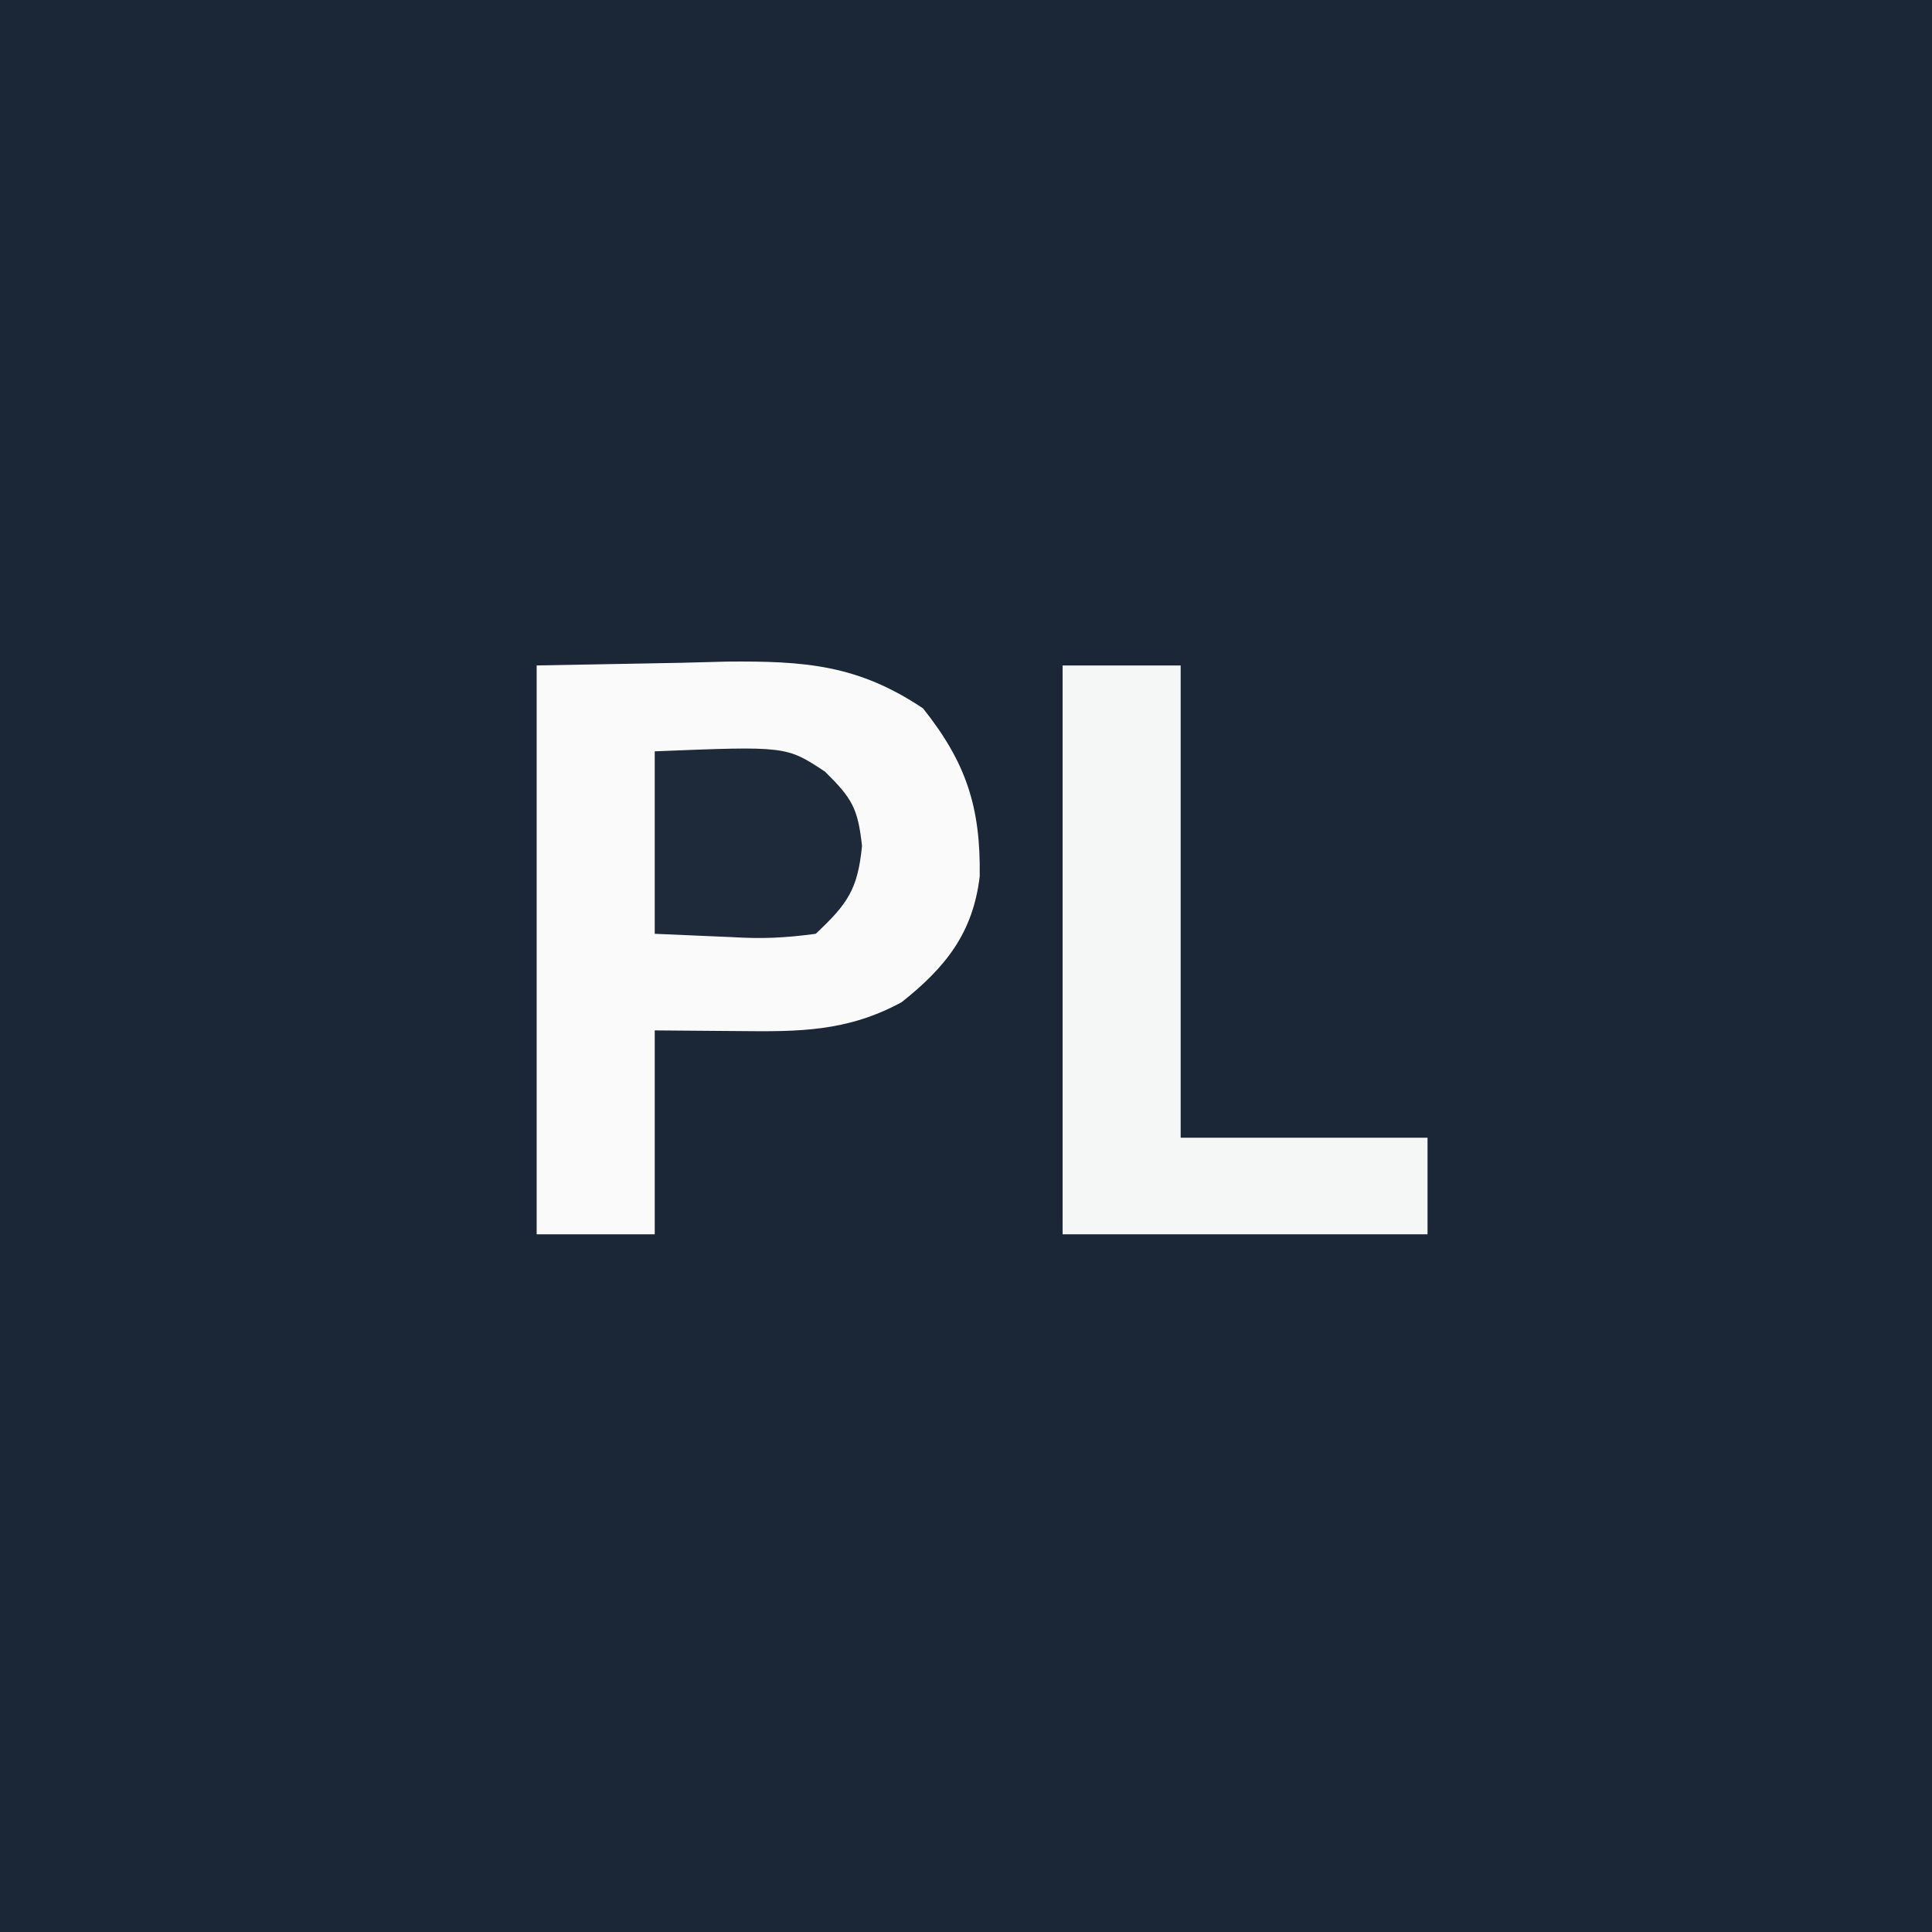
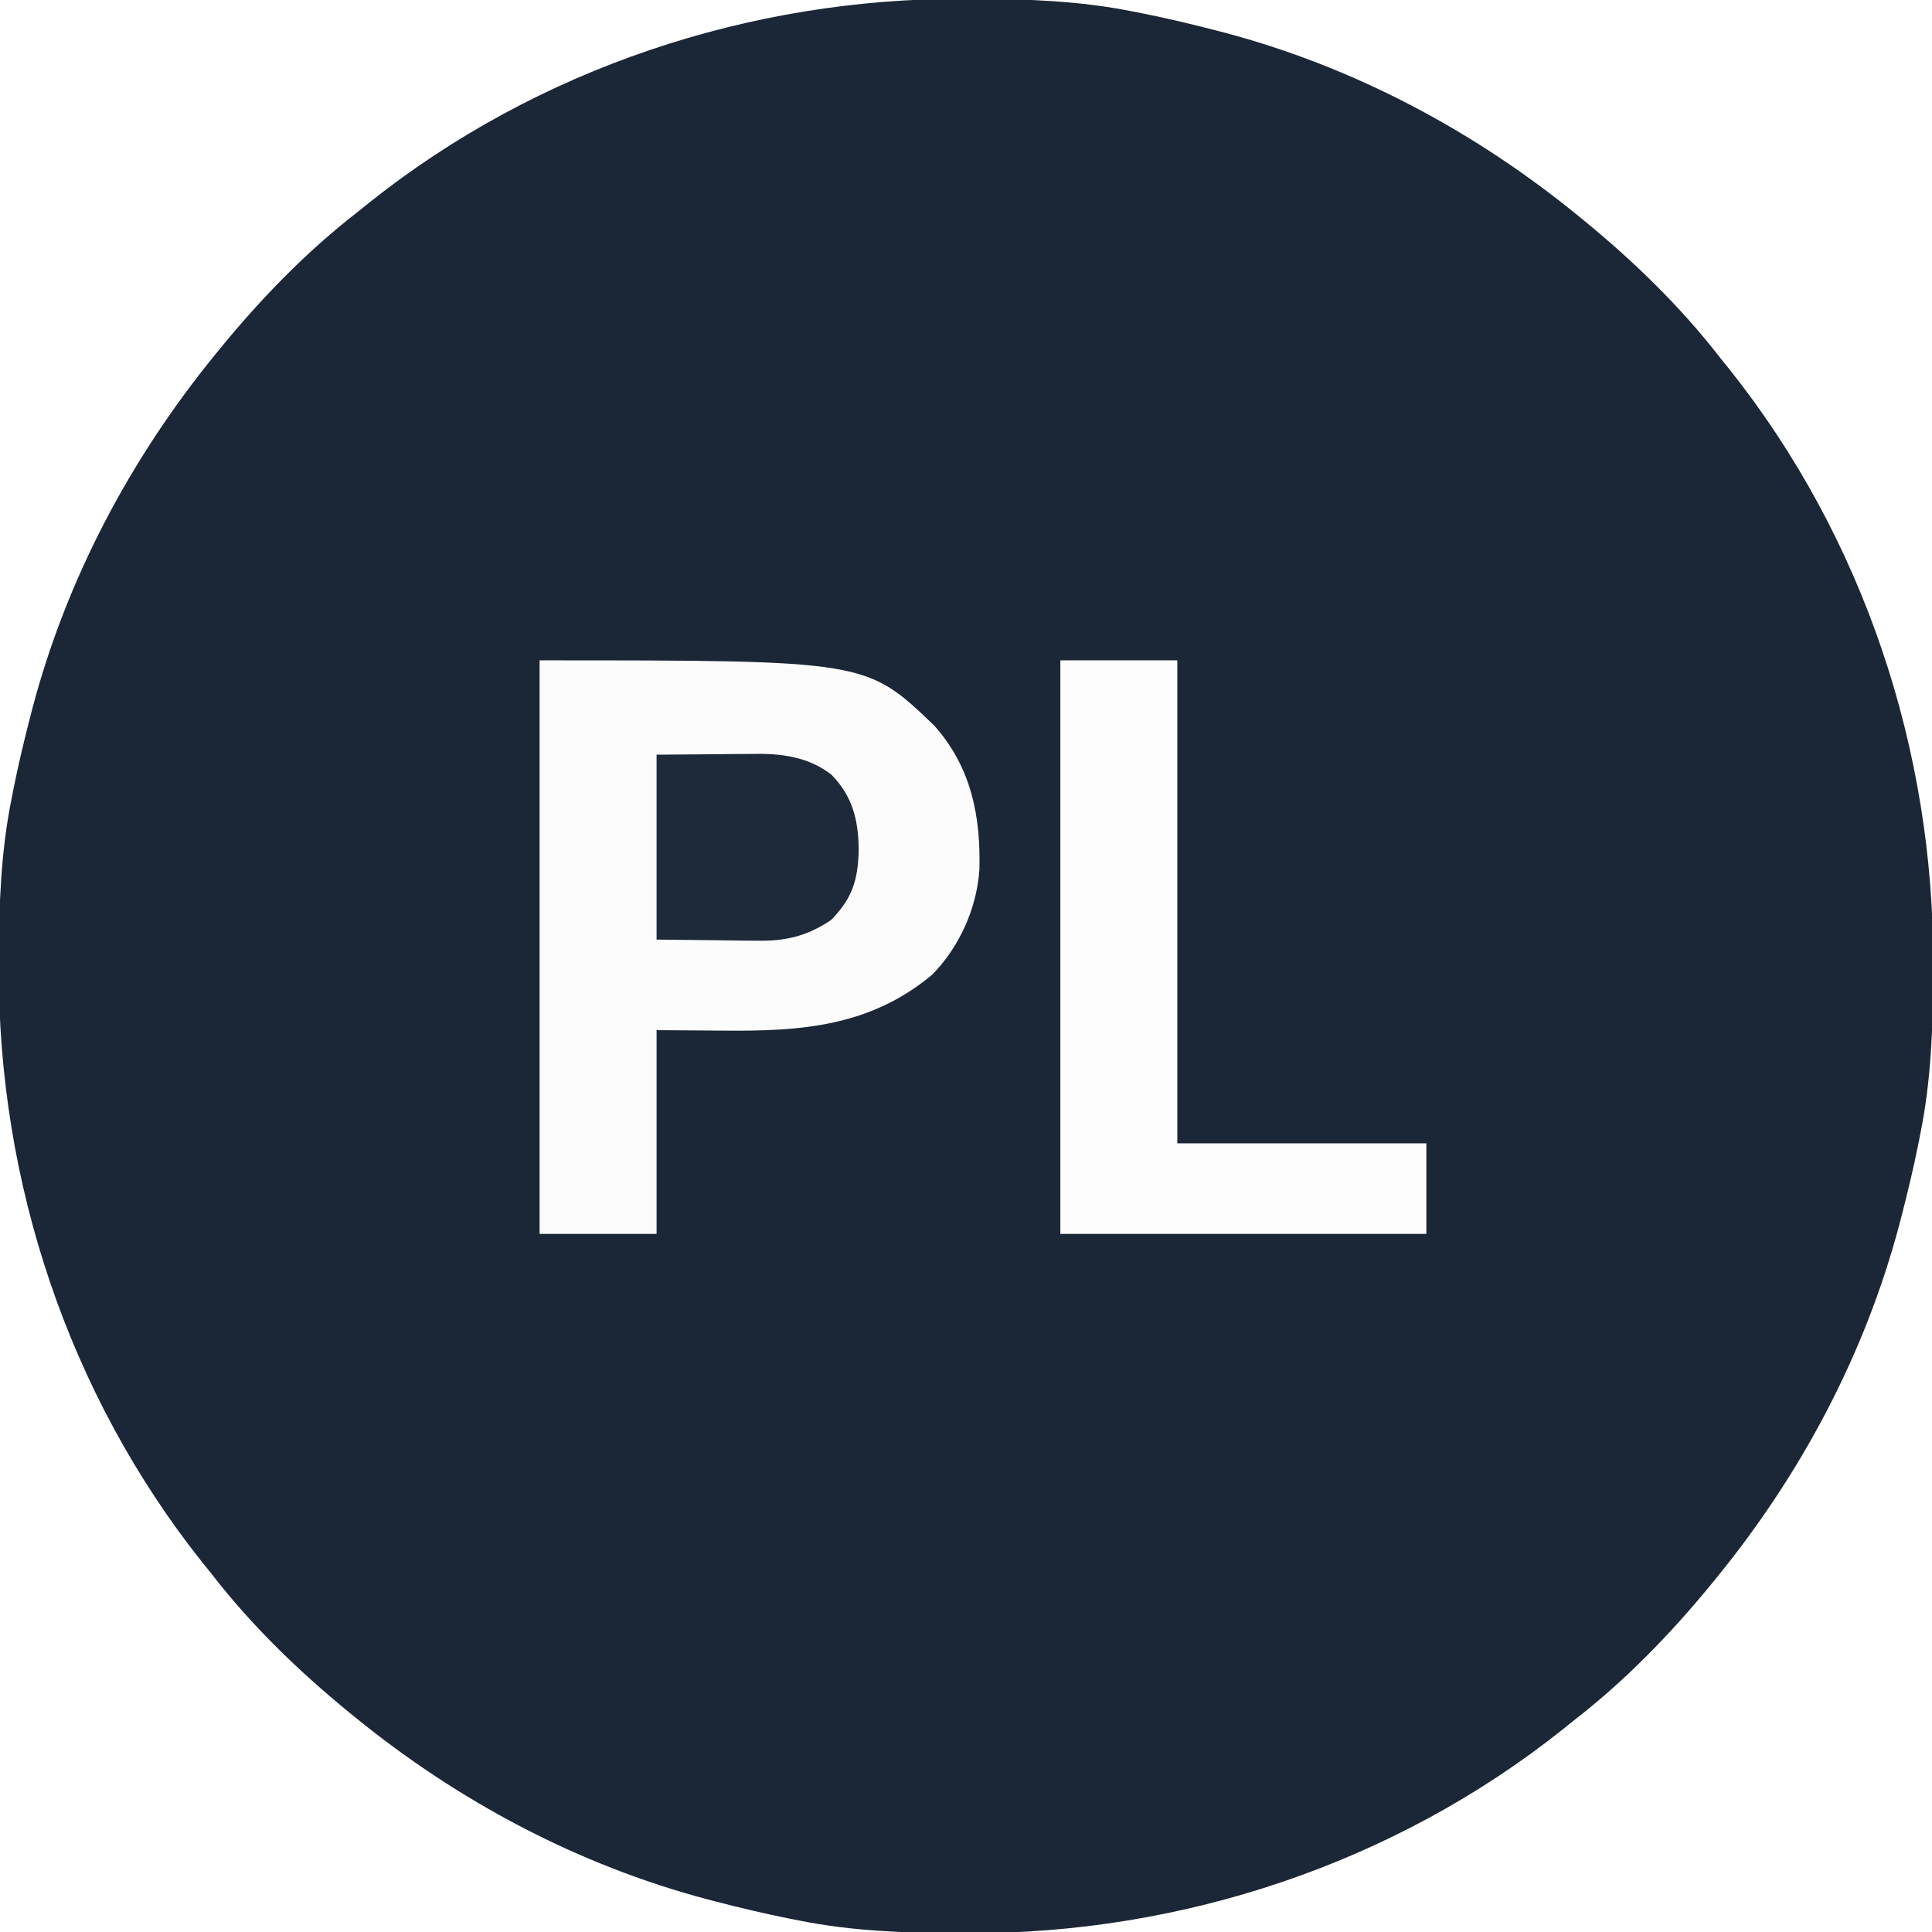
- <svg xmlns="http://www.w3.org/2000/svg" version="1.1" width="180" height="180">
-   <path d="M0 0 C59.4 0 118.8 0 180 0 C180 59.4 180 118.8 180 180 C120.6 180 61.2 180 0 180 C0 120.6 0 61.2 0 0 Z " fill="#1B2637" transform="translate(0,0)" />
-   <path d="M0 0 C6.683 -0.124 6.683 -0.124 13.5 -0.25 C15.583 -0.305 15.583 -0.305 17.709 -0.36 C24.96 -0.425 29.916 -0.078 36 4 C40.058 9.098 41.371 13.265 41.277 19.652 C40.658 24.891 38.125 28.109 34 31.375 C28.918 34.128 24.445 34.127 18.75 34.062 C14.914 34.032 14.914 34.032 11 34 C11 40.27 11 46.54 11 53 C7.37 53 3.74 53 0 53 C0 35.51 0 18.02 0 0 Z " fill="#FAFAFB" transform="translate(50,62)" />
-   <path d="M0 0 C3.63 0 7.26 0 11 0 C11 14.52 11 29.04 11 44 C18.59 44 26.18 44 34 44 C34 46.97 34 49.94 34 53 C22.78 53 11.56 53 0 53 C0 35.51 0 18.02 0 0 Z " fill="#F5F6F6" transform="translate(99,62)" />
-   <path d="M0 0 C12.25 -0.495 12.25 -0.495 15.863 1.891 C18.395 4.39 18.921 5.289 19.312 8.812 C18.914 12.876 17.962 14.212 15 17 C12.143 17.38 10.06 17.484 7.25 17.312 C4.857 17.209 2.465 17.106 0 17 C0 11.39 0 5.78 0 0 Z " fill="#1E2939" transform="translate(61,70)" />
+ <svg xmlns="http://www.w3.org/2000/svg" version="1.1" width="512" height="512">
+   <path d="M0 0 C0.922 0.002 1.844 0.004 2.795 0.006 C16.842 0.052 30.56 0.561 44.375 3.312 C45.28 3.489 46.185 3.666 47.117 3.849 C53.587 5.147 59.988 6.655 66.375 8.312 C67.621 8.635 67.621 8.635 68.892 8.964 C103.176 18.056 134.943 34.949 162.375 57.312 C162.926 57.76 163.477 58.208 164.044 58.669 C177.41 69.625 189.799 81.618 200.375 95.312 C201.535 96.747 201.535 96.747 202.719 98.211 C238.24 142.838 256.921 199.144 256.688 255.938 C256.685 257.321 256.685 257.321 256.682 258.732 C256.635 272.779 256.127 286.497 253.375 300.312 C253.198 301.217 253.021 302.122 252.839 303.054 C251.54 309.524 250.032 315.926 248.375 322.312 C248.16 323.143 247.945 323.974 247.724 324.83 C238.631 359.113 221.738 390.881 199.375 418.312 C198.927 418.863 198.479 419.414 198.018 419.981 C187.063 433.347 175.069 445.736 161.375 456.312 C159.94 457.473 159.94 457.473 158.477 458.656 C113.85 494.178 57.543 512.859 0.75 512.625 C-0.172 512.623 -1.094 512.621 -2.045 512.619 C-16.092 512.573 -29.81 512.064 -43.625 509.312 C-44.53 509.136 -45.435 508.959 -46.367 508.776 C-52.837 507.478 -59.238 505.97 -65.625 504.312 C-66.456 504.098 -67.286 503.883 -68.142 503.661 C-102.426 494.569 -134.193 477.676 -161.625 455.312 C-162.176 454.865 -162.727 454.417 -163.294 453.956 C-176.66 443 -189.049 431.007 -199.625 417.312 C-200.785 415.878 -200.785 415.878 -201.969 414.414 C-237.49 369.787 -256.171 313.481 -255.938 256.688 C-255.936 255.765 -255.934 254.843 -255.932 253.893 C-255.885 239.846 -255.377 226.128 -252.625 212.312 C-252.448 211.408 -252.271 210.503 -252.089 209.571 C-250.79 203.101 -249.282 196.699 -247.625 190.312 C-247.41 189.482 -247.195 188.651 -246.974 187.795 C-237.881 153.512 -220.988 121.744 -198.625 94.312 C-198.177 93.762 -197.729 93.211 -197.268 92.644 C-186.313 79.278 -174.319 66.889 -160.625 56.312 C-159.19 55.152 -159.19 55.152 -157.727 53.969 C-113.1 18.447 -56.793 -0.234 0 0 Z " fill="#1B2637" transform="translate(255.625,-0.3125)" />
+   <path d="M0 0 C86.57 0 86.57 0 104.586 17.289 C114.396 28.305 116.954 41.326 116.543 55.609 C115.826 65.791 111.208 76.044 104 83.332 C87.536 97.063 69.255 98.33 48.75 98.125 C42.892 98.084 37.035 98.043 31 98 C31 115.82 31 133.64 31 152 C20.77 152 10.54 152 0 152 C0 101.84 0 51.68 0 0 Z " fill="#FCFCFC" transform="translate(143,175)" />
+   <path d="M0 0 C10.23 0 20.46 0 31 0 C31 42.24 31 84.48 31 128 C52.78 128 74.56 128 97 128 C97 135.92 97 143.84 97 152 C64.99 152 32.98 152 0 152 C0 101.84 0 51.68 0 0 Z " fill="#FDFDFD" transform="translate(281,175)" />
+   <path d="M0 0 C5.28 -0.041 10.56 -0.083 16 -0.125 C18.475 -0.152 18.475 -0.152 21 -0.18 C22.333 -0.186 23.667 -0.191 25 -0.195 C26.007 -0.211 26.007 -0.211 27.035 -0.226 C34.03 -0.229 40.818 0.92 46.391 5.355 C51.937 11.023 53.482 17.34 53.562 25.125 C53.414 33.199 51.87 38.065 46.25 43.812 C39.905 48.083 34.14 49.456 26.562 49.293 C25.883 49.29 25.203 49.287 24.502 49.284 C22.001 49.268 19.501 49.226 17 49.188 C8.585 49.095 8.585 49.095 0 49 C0 32.83 0 16.66 0 0 Z " fill="#1E293A" transform="translate(174,200)" />
</svg>
